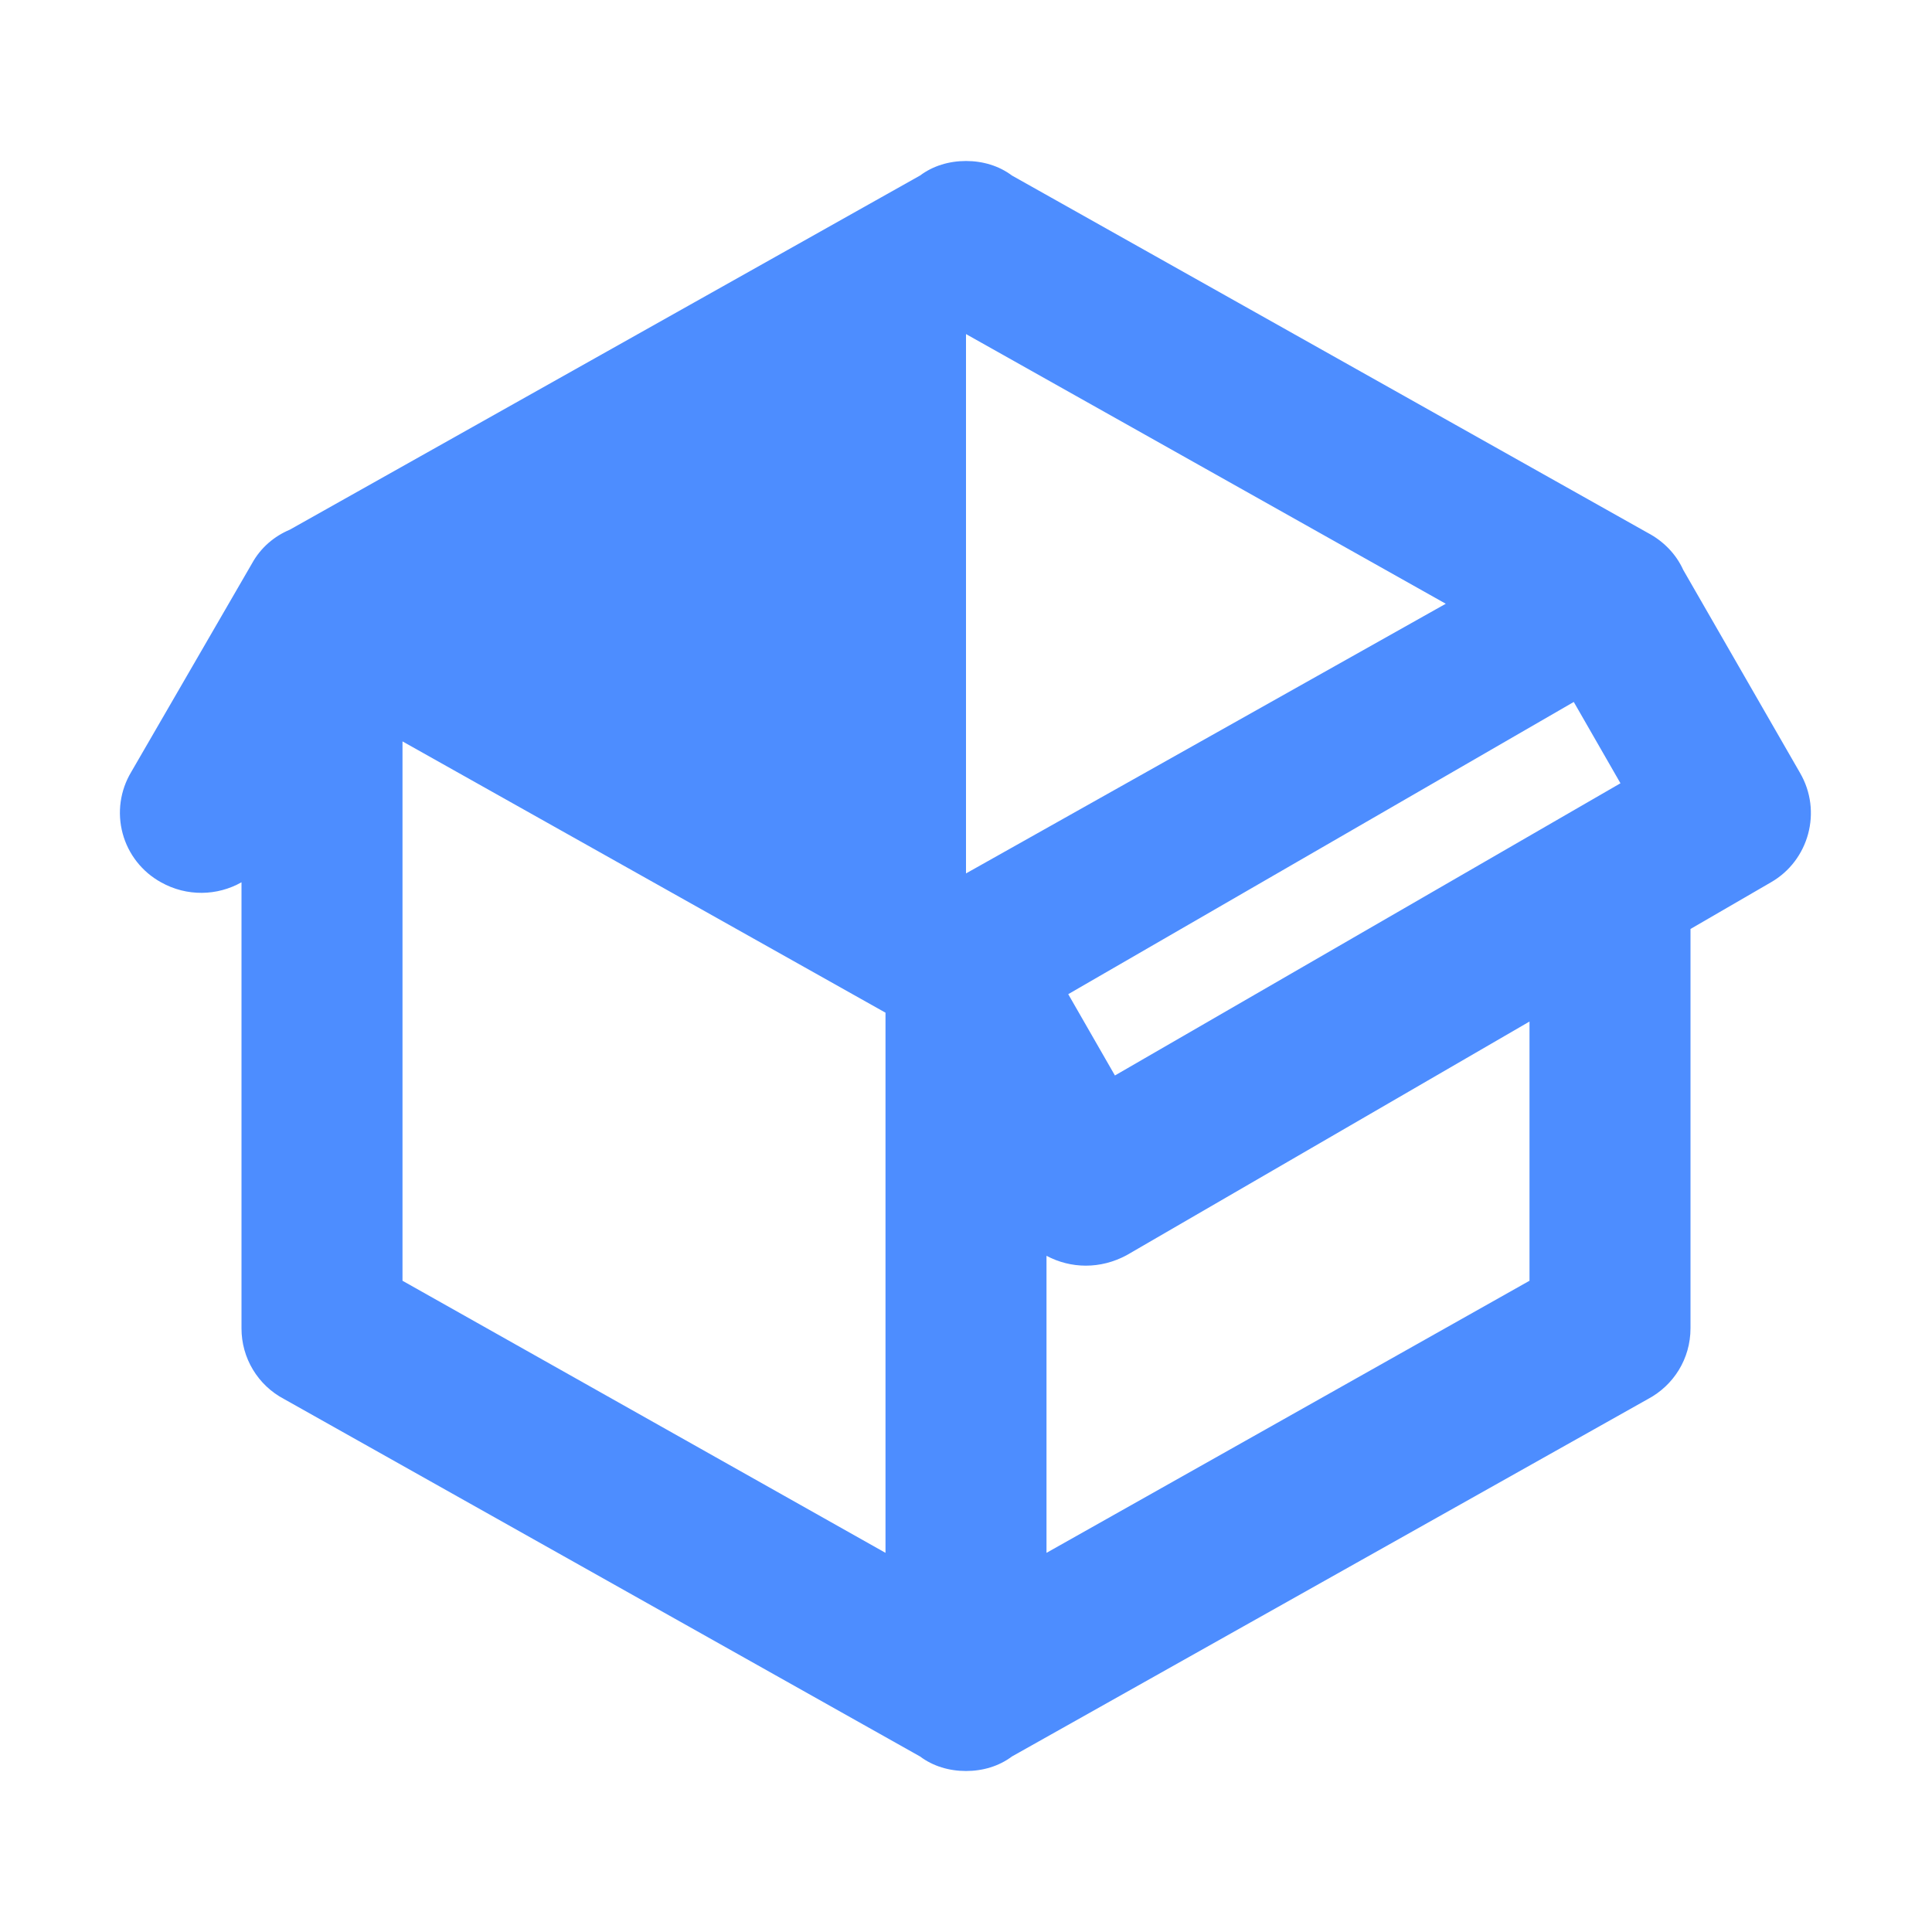
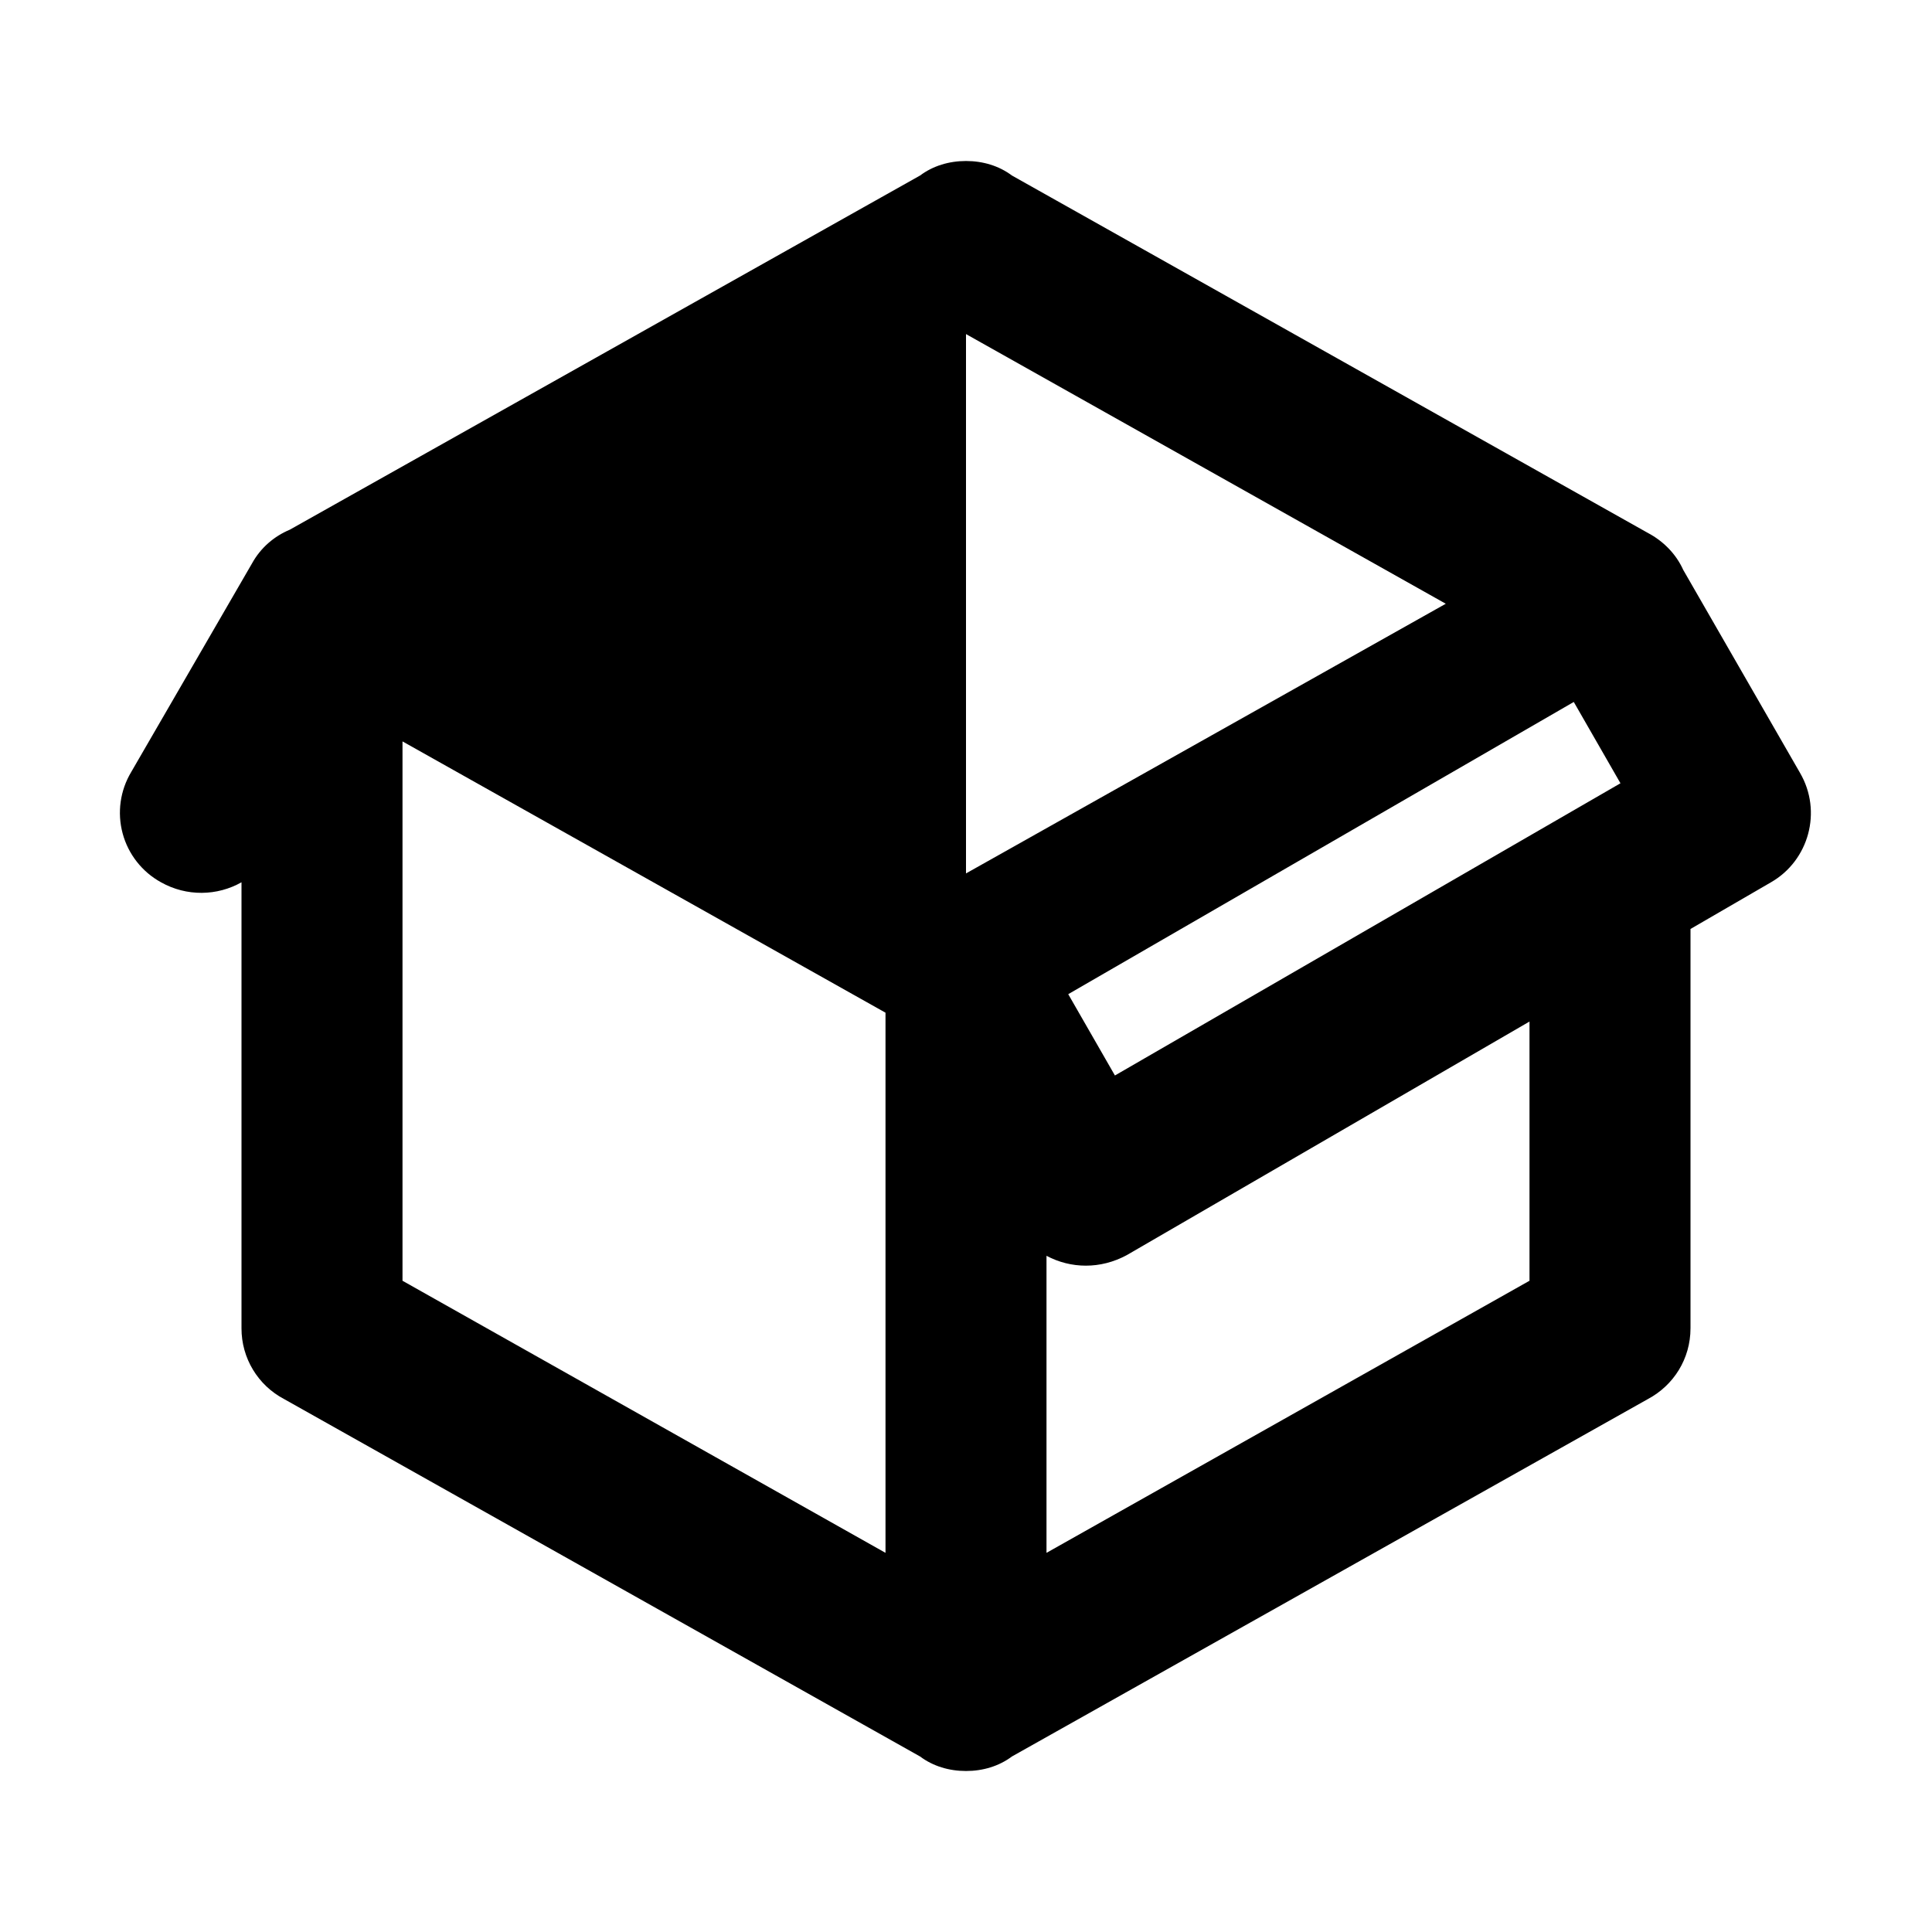
<svg xmlns="http://www.w3.org/2000/svg" viewBox="0 0 24 24">
-   <path fill="#4d8dff" d="M2 10.96a.985.985 0 0 1-.37-1.37L3.13 7c.11-.2.28-.34.47-.42l7.83-4.4c.16-.12.36-.18.57-.18s.41.06.57.18l7.9 4.44c.19.1.35.26.44.46l1.45 2.52c.28.48.11 1.09-.36 1.36l-1 .58v4.96c0 .38-.21.71-.53.88l-7.9 4.44c-.16.12-.36.18-.57.18s-.41-.06-.57-.18l-7.9-4.44A.99.99 0 0 1 3 16.5v-5.54c-.3.17-.68.18-1 0m10-6.81v6.7l5.96-3.35zM5 15.91l6 3.38v-6.71L5 9.21zm14 0v-3.22l-5 2.9c-.33.18-.7.17-1 .01v3.69zm-5.15-2.55l6.28-3.63l-.58-1.01l-6.28 3.63z" />
+   <path d="M2 10.96a.985.985 0 0 1-.37-1.37L3.13 7c.11-.2.28-.34.47-.42l7.83-4.4c.16-.12.36-.18.57-.18s.41.06.57.18l7.9 4.44c.19.1.35.26.44.46l1.45 2.52c.28.48.11 1.09-.36 1.36l-1 .58v4.96c0 .38-.21.71-.53.88l-7.9 4.44c-.16.12-.36.18-.57.18s-.41-.06-.57-.18l-7.9-4.44A.99.99 0 0 1 3 16.5v-5.54c-.3.17-.68.18-1 0m10-6.81v6.7l5.96-3.35zM5 15.91l6 3.38v-6.71L5 9.21zm14 0v-3.22l-5 2.9c-.33.18-.7.17-1 .01v3.69zm-5.15-2.55l6.28-3.63l-.58-1.01l-6.28 3.63z" />
</svg>
